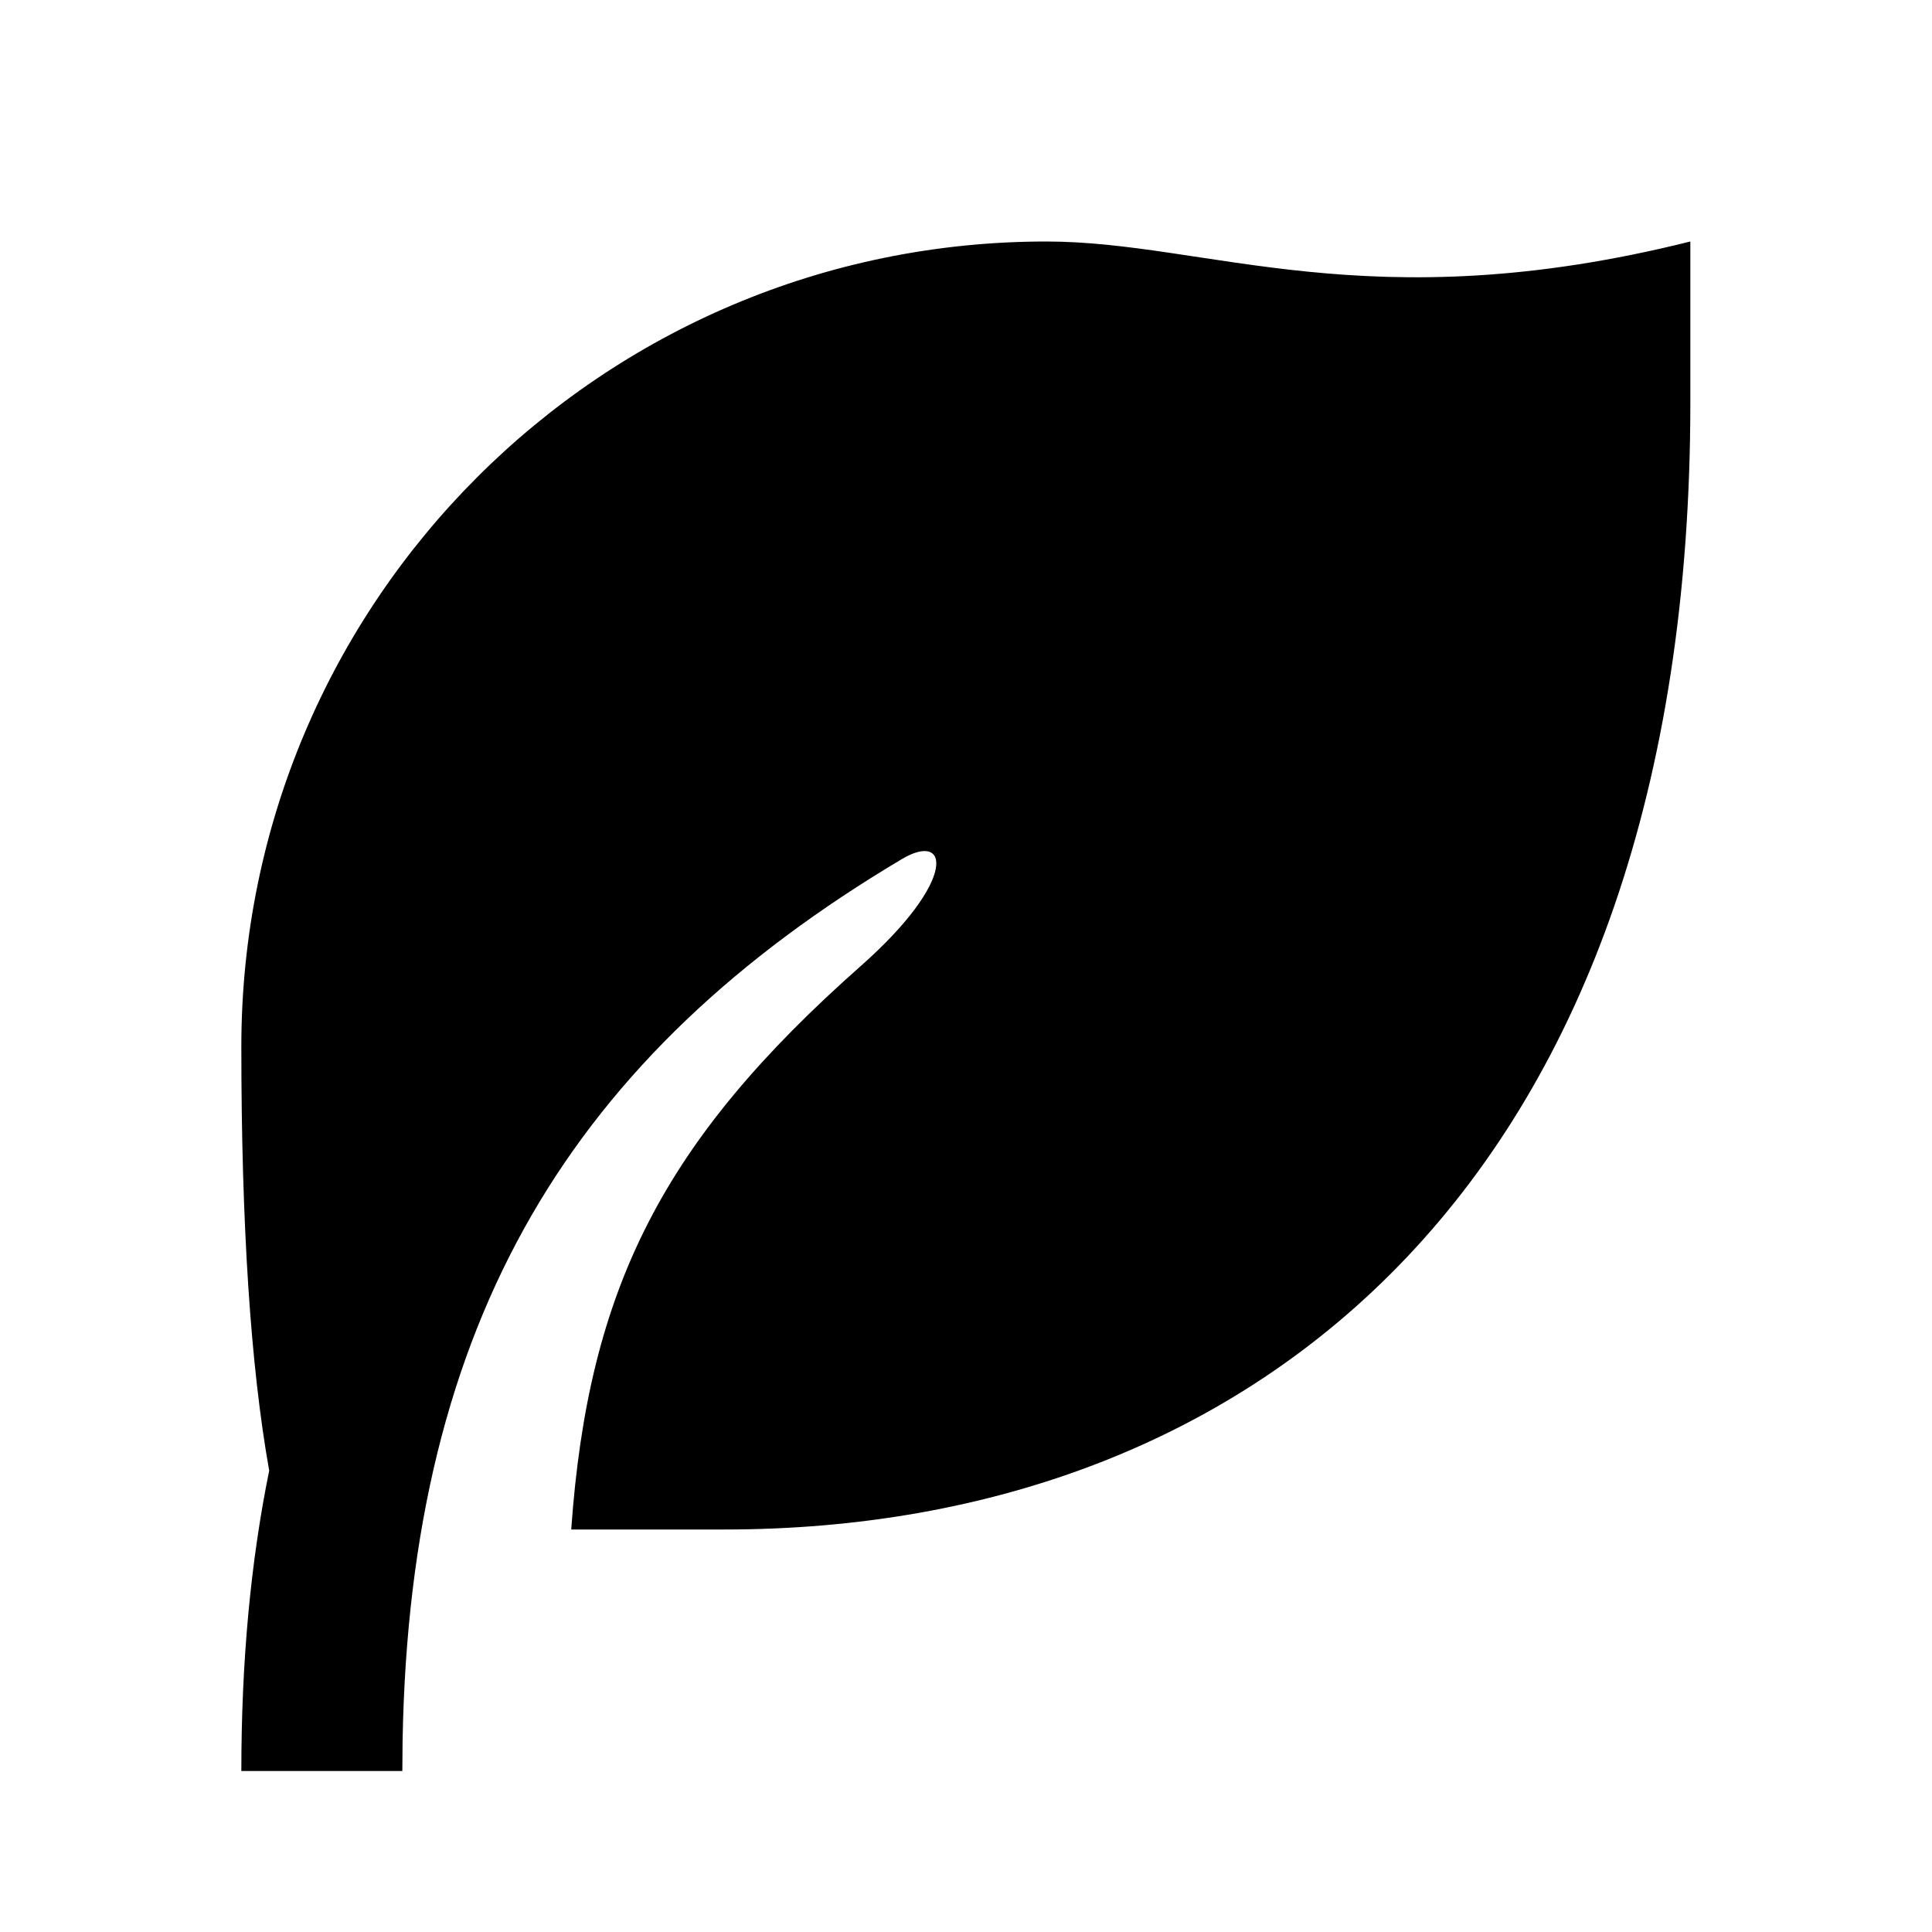
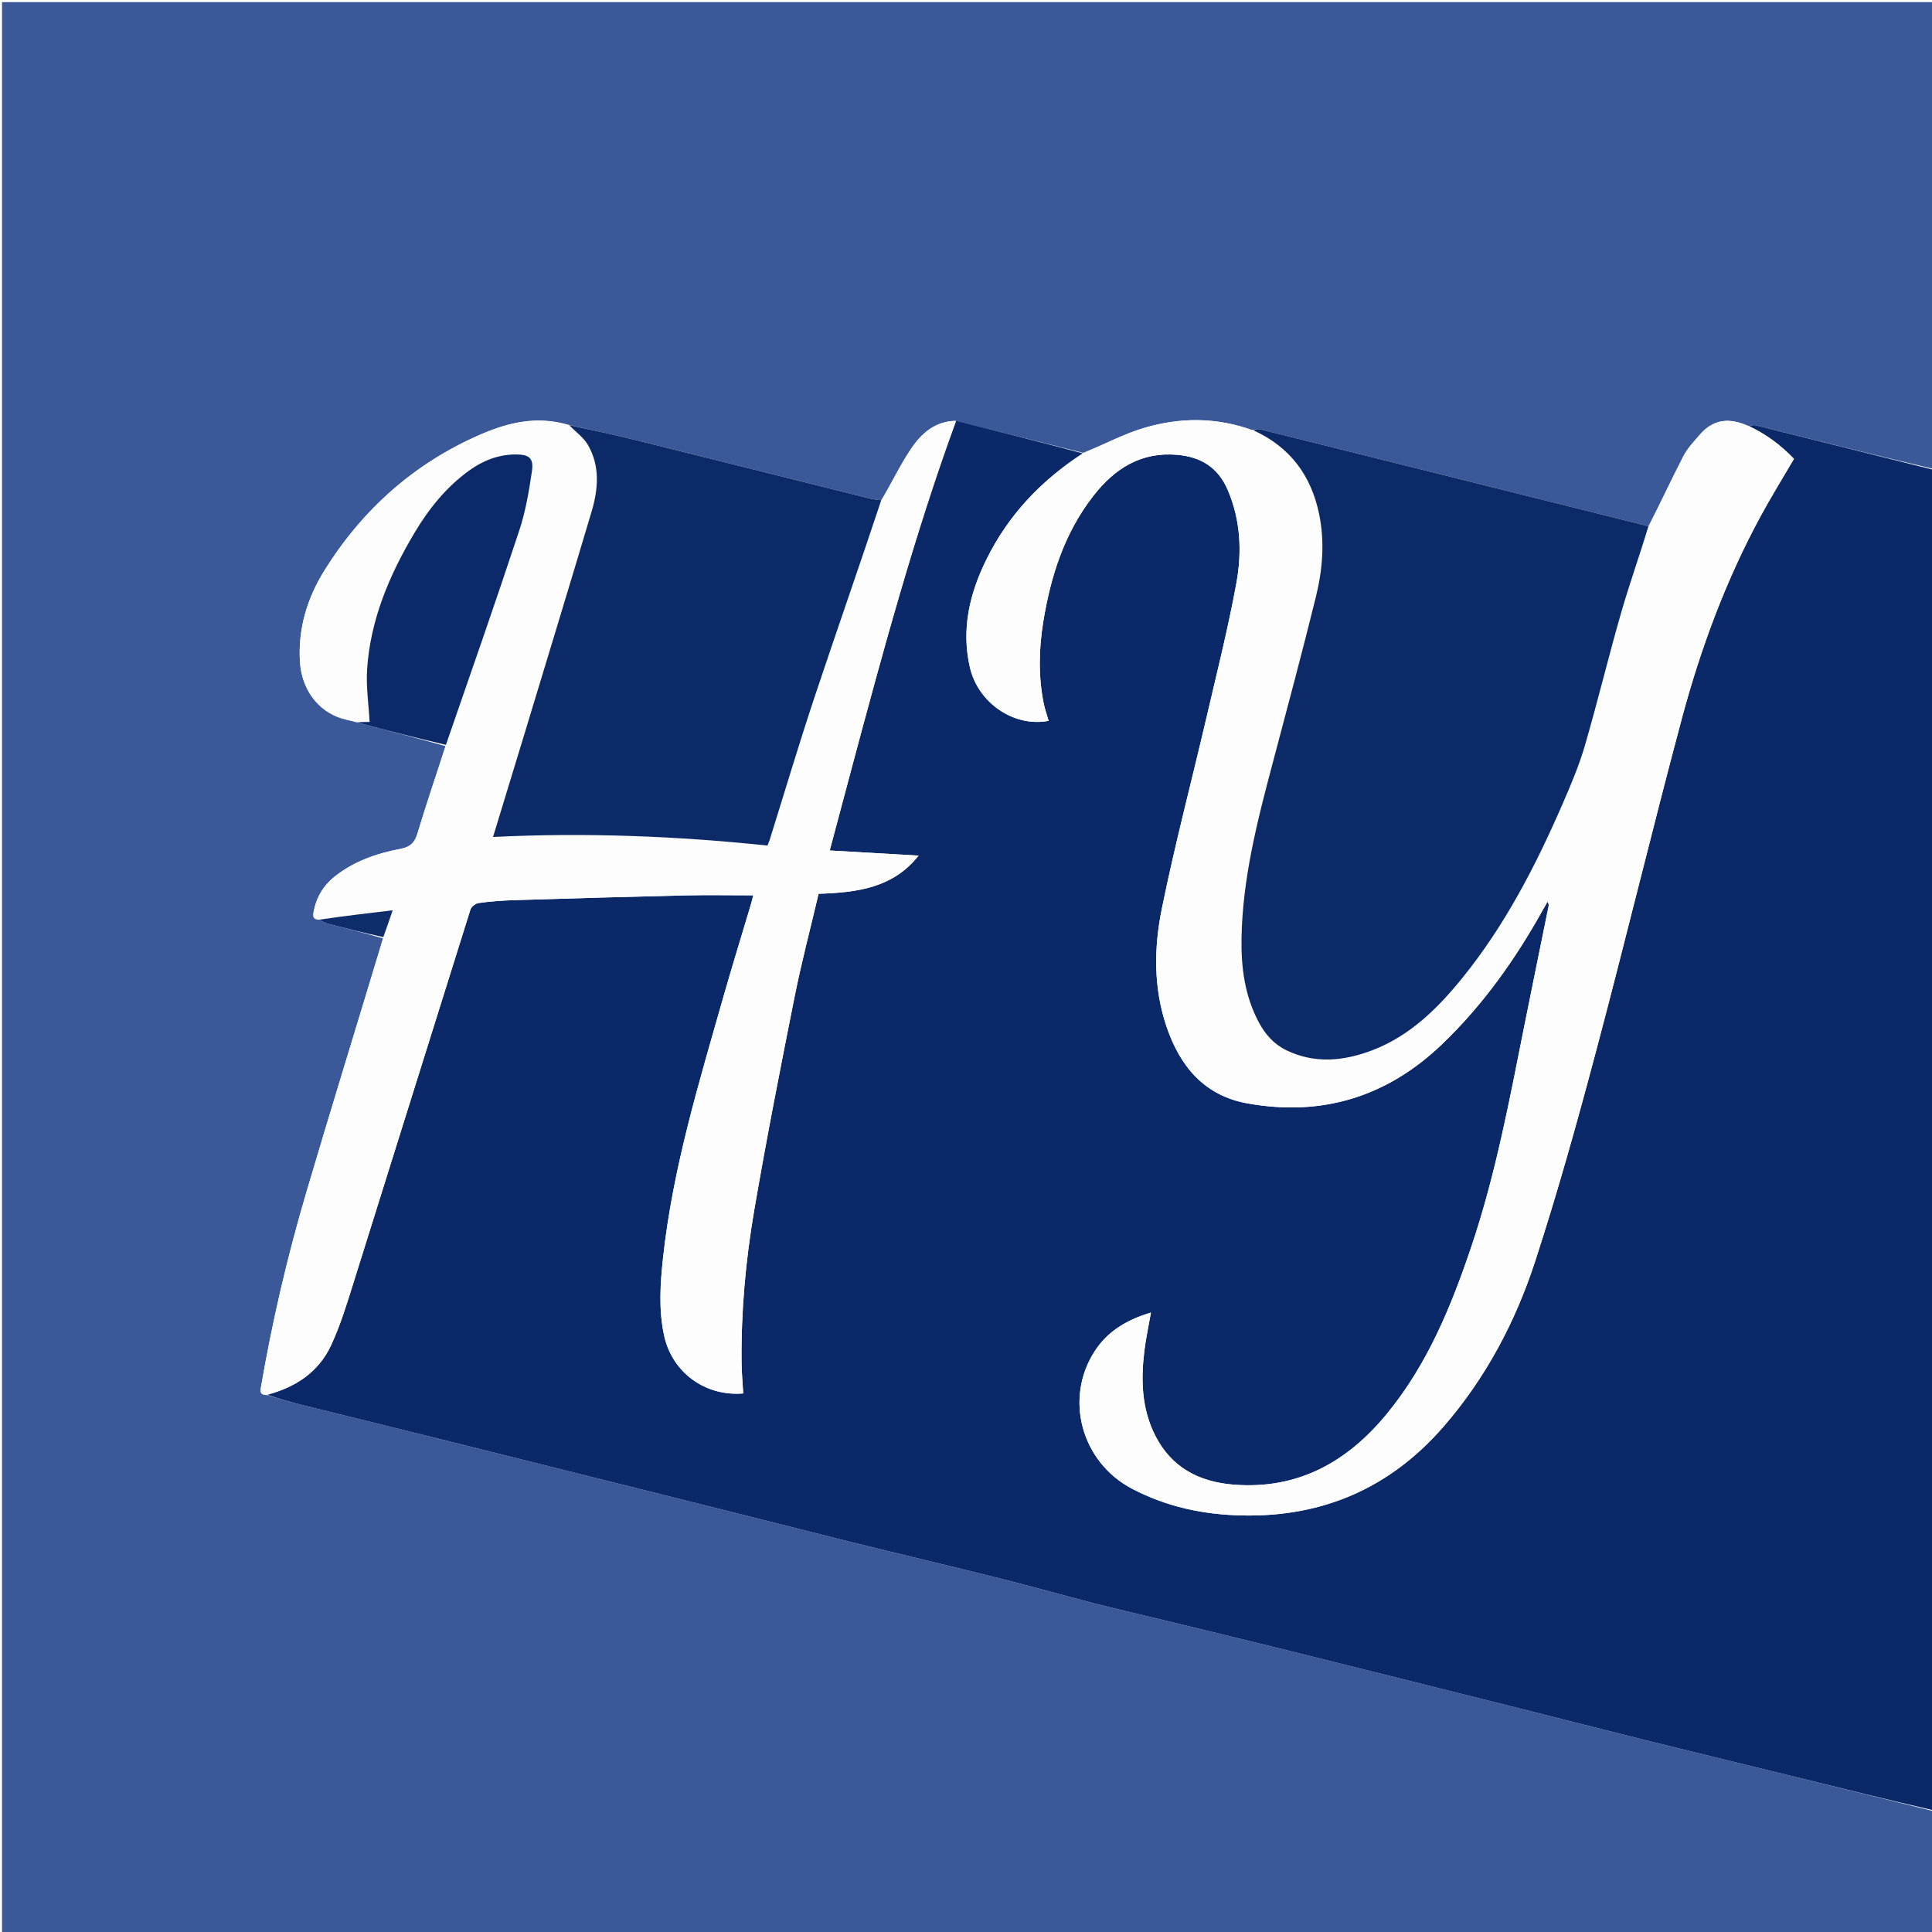
- <svg xmlns="http://www.w3.org/2000/svg" viewBox="0 0 24 24" fill="currentColor">
-   <path d="M20.998 3V5C20.998 14.627 15.626 19 8.998 19L7.096 19C7.308 15.988 8.245 14.165 10.694 11.999C11.898 10.934 11.796 10.319 11.203 10.672C7.119 13.102 5.091 16.386 5.001 21.63L4.998 22H2.998C2.998 20.637 3.114 19.4 3.344 18.268C3.113 16.974 2.998 15.218 2.998 13C2.998 7.477 7.475 3 12.998 3C14.998 3 16.998 4 20.998 3Z" />
+ <svg xmlns="http://www.w3.org/2000/svg" version="1.1" id="Layer_1" x="0px" y="0px" width="100%" viewBox="0 0 1024 1024" enable-background="new 0 0 1024 1024" xml:space="preserve">
+   <path fill="#3B5998" opacity="1" stroke="none" d=" M1025,960   C1025,981.664 1025,1003.328 1025,1024.994   C683.712,1024.996 342.423,1024.996 1.067,1024.996   C1.067,683.754 1.067,342.508 1.067,1.131   C342.333,1.131 683.667,1.131 1025,1.131   C1025,83.434 1025,165.757 1024.614,248.494   C992.908,241.044 961.591,233.169 930.255,225.369   C929.279,225.126 928.107,225.67 926.658,225.809   C916.855,221.345 908.254,221.977 901.123,230.217   C897.992,233.836 894.53,237.395 892.358,241.574   C885.962,253.879 880.136,266.482 873.694,278.932   C872.667,278.707 872.037,278.494 871.394,278.334   C803.498,261.372 735.602,244.408 667.69,227.51   C666.569,227.231 665.247,227.76 663.646,227.918   C644.654,221.111 625.64,221.215 606.971,226.633   C595.775,229.882 585.28,235.544 574.072,240.013   C551.382,234.284 529.091,228.665 506.393,223.055   C495.367,223.366 488.291,229.863 482.935,237.801   C477.113,246.428 472.604,255.942 467.068,265.126   C464.818,264.889 462.991,264.722 461.232,264.283   C419.888,253.971 378.563,243.582 337.207,233.323   C325.317,230.374 313.339,227.782 301.034,225.093   C284.551,220.251 269.303,223.949 254.559,230.356   C219.614,245.543 192.34,269.862 172.199,301.973   C162.952,316.715 157.864,333.029 158.99,350.844   C159.904,365.293 168.448,376.975 181.333,380.834   C183.854,381.589 186.463,382.047 189.301,382.906   C205.083,387.133 220.595,391.096 236.096,395.436   C231.095,411.131 225.871,426.379 221.246,441.806   C219.759,446.766 217.34,448.94 212.308,449.9   C199.65,452.316 187.563,456.465 177.304,464.667   C171.237,469.516 167.566,475.859 166.188,483.545   C165.751,485.985 166.191,487.42 169.129,487.443   C170.883,488.427 172.487,489.253 174.19,489.693   C183.763,492.169 193.361,494.552 202.983,497.347   C189.479,542.331 175.694,586.861 162.486,631.561   C152.389,665.729 144.269,700.401 138.265,735.547   C137.833,738.077 138.209,739.395 141.291,739.388   C147.92,741.374 154.261,743.209 160.662,744.801   C183.676,750.528 206.72,756.133 229.735,761.857   C261.748,769.819 293.746,777.847 325.75,785.846   C347.126,791.189 368.507,796.513 389.877,801.881   C409.656,806.85 429.402,811.95 449.2,816.843   C476.098,823.49 503.061,829.875 529.939,836.603   C546.653,840.786 563.236,845.485 579.922,849.781   C591.157,852.673 602.471,855.255 613.744,857.997   C636.621,863.562 659.517,869.052 682.365,874.733   C726.463,885.699 770.537,896.763 814.615,907.815   C834.529,912.808 854.408,917.941 874.337,922.878   C900.264,929.301 926.231,935.562 952.167,941.948   C976.454,947.928 1000.723,953.98 1025,960  z" />
+   <path fill="#0B2968" opacity="1" stroke="none" d=" M506.799,223.046   C529.091,228.665 551.382,234.284 573.851,240.292   C551.782,254.612 534.392,273.04 522.766,296.651   C513.879,314.7 509.43,333.479 514.059,353.69   C518.375,372.536 537.342,385.576 555.793,382.069   C554.886,378.879 553.747,375.738 553.113,372.497   C550.33,358.283 550.615,344.05 552.918,329.779   C556.841,305.475 564.123,282.56 579.51,262.803   C590.833,248.263 604.819,239.382 624.027,241.067   C636.488,242.159 645.607,247.757 650.71,259.652   C657.609,275.734 658.327,292.582 655.283,309.201   C650.916,333.048 644.981,356.615 639.474,380.245   C631.589,414.077 622.691,447.696 615.776,481.722   C611.59,502.317 611.33,523.473 618.231,543.968   C625.346,565.096 638.23,580.681 661.099,584.805   C700.672,591.94 735.162,581.388 764.315,553.452   C786.061,532.615 803.205,508.392 817.771,482.203   C818.569,480.769 819.394,479.35 820.206,477.925   C820.903,478.995 820.92,479.662 820.791,480.3   C816.531,501.319 812.2,522.324 807.997,543.355   C800.109,582.825 792.764,622.416 779.864,660.693   C769.182,692.389 756.616,723.112 735.111,749.312   C714.107,774.901 687.937,789.582 653.89,786.896   C635.666,785.459 620.989,777.942 612.342,760.975   C605.079,746.723 604.656,731.531 606.518,716.124   C607.328,709.42 608.784,702.793 610.025,695.679   C597.656,699.372 587.266,705.355 580.347,715.953   C563.836,741.244 573.164,774.995 600.054,789.077   C618.451,798.712 637.952,802.822 658.649,803.228   C701.719,804.072 737.269,788.282 765.318,755.885   C787.519,730.245 803.222,700.565 813.637,668.592   C825.581,631.926 835.946,594.707 845.862,557.427   C861.464,498.773 875.661,439.746 891.335,381.112   C901.366,343.587 914.847,307.203 933.5,272.96   C938.966,262.926 944.993,253.197 950.836,243.204   C943.818,235.89 936.018,230.062 927.026,225.847   C928.107,225.67 929.279,225.126 930.255,225.369   C961.591,233.169 992.908,241.044 1024.614,248.954   C1025,485.688 1025,722.375 1025,959.531   C1000.723,953.98 976.454,947.928 952.167,941.948   C926.231,935.562 900.264,929.301 874.337,922.878   C854.408,917.941 834.529,912.808 814.615,907.815   C770.537,896.763 726.463,885.699 682.365,874.733   C659.517,869.052 636.621,863.562 613.744,857.997   C602.471,855.255 591.157,852.673 579.922,849.781   C563.236,845.485 546.653,840.786 529.939,836.603   C503.061,829.875 476.098,823.49 449.2,816.843   C429.402,811.95 409.656,806.85 389.877,801.881   C368.507,796.513 347.126,791.189 325.75,785.846   C293.746,777.847 261.748,769.819 229.735,761.857   C206.72,756.133 183.676,750.528 160.662,744.801   C154.261,743.209 147.92,741.374 141.671,739.299   C156.82,735.272 168.9,727.134 175.449,713.08   C180.613,701.997 184.141,690.101 187.823,678.386   C208.384,612.965 228.75,547.483 249.343,482.073   C249.817,480.569 252.066,478.837 253.678,478.618   C259.774,477.787 265.941,477.299 272.095,477.109   C302.236,476.178 332.38,475.289 362.527,474.588   C374.641,474.306 386.766,474.541 399.275,474.541   C398.691,476.71 398.3,478.308 397.832,479.882   C392.99,496.152 387.963,512.37 383.318,528.696   C370.389,574.137 356.551,619.379 351.435,666.628   C349.943,680.404 349.017,694.169 352.004,707.908   C356.232,727.353 373.72,740.263 393.926,738.542   C393.619,733.101 393.097,727.653 393.039,722.2   C392.752,695.14 395.178,668.225 399.724,641.632   C406.196,603.769 413.621,566.061 421.134,528.386   C424.77,510.156 429.534,492.151 433.865,473.715   C454.066,473.077 473.324,470.683 486.858,453.488   C471.123,452.581 455.696,451.692 439.767,450.774   C443.6,436.398 447.316,422.425 451.05,408.458   C467.727,346.081 484.593,283.76 506.799,223.046  z" />
+   <path fill="#FDFDFE" opacity="1" stroke="none" d=" M926.658,225.809   C936.018,230.062 943.818,235.89 950.836,243.204   C944.993,253.197 938.966,262.926 933.5,272.96   C914.847,307.203 901.366,343.587 891.335,381.112   C875.661,439.746 861.464,498.773 845.862,557.427   C835.946,594.707 825.581,631.926 813.637,668.592   C803.222,700.565 787.519,730.245 765.318,755.885   C737.269,788.282 701.719,804.072 658.649,803.228   C637.952,802.822 618.451,798.712 600.054,789.077   C573.164,774.995 563.836,741.244 580.347,715.953   C587.266,705.355 597.656,699.372 610.025,695.679   C608.784,702.793 607.328,709.42 606.518,716.124   C604.656,731.531 605.079,746.723 612.342,760.975   C620.989,777.942 635.666,785.459 653.89,786.896   C687.937,789.582 714.107,774.901 735.111,749.312   C756.616,723.112 769.182,692.389 779.864,660.693   C792.764,622.416 800.109,582.825 807.997,543.355   C812.2,522.324 816.531,501.319 820.791,480.3   C820.92,479.662 820.903,478.995 820.206,477.925   C819.394,479.35 818.569,480.769 817.771,482.203   C803.205,508.392 786.061,532.615 764.315,553.452   C735.162,581.388 700.672,591.94 661.099,584.805   C638.23,580.681 625.346,565.096 618.231,543.968   C611.33,523.473 611.59,502.317 615.776,481.722   C622.691,447.696 631.589,414.077 639.474,380.245   C644.981,356.615 650.916,333.048 655.283,309.201   C658.327,292.582 657.609,275.734 650.71,259.652   C645.607,247.757 636.488,242.159 624.027,241.067   C604.819,239.382 590.833,248.263 579.51,262.803   C564.123,282.56 556.841,305.475 552.918,329.779   C550.615,344.05 550.33,358.283 553.113,372.497   C553.747,375.738 554.886,378.879 555.793,382.069   C537.342,385.576 518.375,372.536 514.059,353.69   C509.43,333.479 513.879,314.7 522.766,296.651   C534.392,273.04 551.782,254.612 574.249,240.401   C585.28,235.544 595.775,229.882 606.971,226.633   C625.64,221.215 644.654,221.111 663.959,228.077   C683.823,236.973 694.907,251.987 699.156,272.434   C702.244,287.295 700.983,302.058 697.414,316.502   C690.114,346.052 682.242,375.461 674.434,404.883   C666.359,435.309 658.534,465.75 658.031,497.523   C657.785,513.069 659.809,528.084 667.27,541.982   C670.645,548.27 675.22,553.461 681.755,556.633   C696.924,563.996 712.347,562.369 727.323,556.665   C747.225,549.085 761.949,534.541 775.073,518.335   C797.695,490.401 814,458.772 828.237,426.008   C832.603,415.962 836.927,405.793 839.982,395.305   C846.776,371.982 852.458,348.336 859.171,324.988   C863.625,309.499 869.08,294.298 874.086,278.968   C880.136,266.482 885.962,253.879 892.358,241.574   C894.53,237.395 897.992,233.836 901.123,230.217   C908.254,221.977 916.855,221.345 926.658,225.809  z" />
+   <path fill="#FDFDFE" opacity="1" stroke="none" d=" M506.393,223.055   C484.593,283.76 467.727,346.081 451.05,408.458   C447.316,422.425 443.6,436.398 439.767,450.774   C455.696,451.692 471.123,452.581 486.858,453.488   C473.324,470.683 454.066,473.077 433.865,473.715   C429.534,492.151 424.77,510.156 421.134,528.386   C413.621,566.061 406.196,603.769 399.724,641.632   C395.178,668.225 392.752,695.14 393.039,722.2   C393.097,727.653 393.619,733.101 393.926,738.542   C373.72,740.263 356.232,727.353 352.004,707.908   C349.017,694.169 349.943,680.404 351.435,666.628   C356.551,619.379 370.389,574.137 383.318,528.696   C387.963,512.37 392.99,496.152 397.832,479.882   C398.3,478.308 398.691,476.71 399.275,474.541   C386.766,474.541 374.641,474.306 362.527,474.588   C332.38,475.289 302.236,476.178 272.095,477.109   C265.941,477.299 259.774,477.787 253.678,478.618   C252.066,478.837 249.817,480.569 249.343,482.073   C228.75,547.483 208.384,612.965 187.823,678.386   C184.141,690.101 180.613,701.997 175.449,713.08   C168.9,727.134 156.82,735.272 141.411,739.037   C138.209,739.395 137.833,738.077 138.265,735.547   C144.269,700.401 152.389,665.729 162.486,631.561   C175.694,586.861 189.479,542.331 203.204,497.065   C204.864,492.072 206.335,487.742 208.128,482.462   C194.56,484.074 181.793,485.591 169.025,487.107   C166.191,487.42 165.751,485.985 166.188,483.545   C167.566,475.859 171.237,469.516 177.304,464.667   C187.563,456.465 199.65,452.316 212.308,449.9   C217.34,448.94 219.759,446.766 221.246,441.806   C225.871,426.379 231.095,411.131 236.336,395.167   C249.524,356.749 262.713,319.06 275.23,281.15   C278.584,270.992 280.408,260.232 281.949,249.606   C282.948,242.719 280.351,240.844 273.236,240.869   C264.064,240.902 255.938,244.146 248.654,249.402   C236.441,258.215 227.212,269.755 219.576,282.598   C206.342,304.858 196.375,328.384 194.586,354.518   C193.951,363.791 195.399,373.206 195.901,382.642   C193.995,382.642 191.513,382.642 189.031,382.642   C186.463,382.047 183.854,381.589 181.333,380.834   C168.448,376.975 159.904,365.293 158.99,350.844   C157.864,333.029 162.952,316.715 172.199,301.973   C192.34,269.862 219.614,245.543 254.559,230.356   C269.303,223.949 284.551,220.251 301.273,225.375   C305.176,228.967 309.319,231.853 311.608,235.811   C318.132,247.093 317.086,259.294 313.545,271.187   C301.676,311.05 289.533,350.832 277.47,390.638   C272.135,408.242 266.74,425.829 261.316,443.609   C310.21,441.199 358.557,443.091 406.778,448.176   C407.287,446.858 407.696,445.955 407.99,445.016   C415.839,419.957 423.314,394.774 431.603,369.861   C443.26,334.826 455.52,299.99 467.522,265.069   C472.604,255.942 477.113,246.428 482.935,237.801   C488.291,229.863 495.367,223.366 506.393,223.055  z" />
+   <path fill="#0C2968" opacity="1" stroke="none" d=" M873.694,278.932   C869.08,294.298 863.625,309.499 859.171,324.988   C852.458,348.336 846.776,371.982 839.982,395.305   C836.927,405.793 832.603,415.962 828.237,426.008   C814,458.772 797.695,490.401 775.073,518.335   C761.949,534.541 747.225,549.085 727.323,556.665   C712.347,562.369 696.924,563.996 681.755,556.633   C675.22,553.461 670.645,548.27 667.27,541.982   C659.809,528.084 657.785,513.069 658.031,497.523   C658.534,465.75 666.359,435.309 674.434,404.883   C682.242,375.461 690.114,346.052 697.414,316.502   C700.983,302.058 702.244,287.295 699.156,272.434   C694.907,251.987 683.823,236.973 664.331,228.07   C665.247,227.76 666.569,227.231 667.69,227.51   C735.602,244.408 803.498,261.372 871.394,278.334   C872.037,278.494 872.667,278.707 873.694,278.932  z" />
+   <path fill="#0C2A68" opacity="1" stroke="none" d=" M467.068,265.126   C455.52,299.99 443.26,334.826 431.603,369.861   C423.314,394.774 415.839,419.957 407.99,445.016   C407.696,445.955 407.287,446.858 406.778,448.176   C358.557,443.091 310.21,441.199 261.316,443.609   C266.74,425.829 272.135,408.242 277.47,390.638   C289.533,350.832 301.676,311.05 313.545,271.187   C317.086,259.294 318.132,247.093 311.608,235.811   C309.319,231.853 305.176,228.967 301.641,225.309   C313.339,227.782 325.317,230.374 337.207,233.323   C378.563,243.582 419.888,253.971 461.232,264.283   C462.991,264.722 464.818,264.889 467.068,265.126  z" />
+   <path fill="#0C2A69" opacity="1" stroke="none" d=" M189.301,382.906   C191.513,382.642 193.995,382.642 195.901,382.642   C195.399,373.206 193.951,363.791 194.586,354.518   C196.375,328.384 206.342,304.858 219.576,282.598   C227.212,269.755 236.441,258.215 248.654,249.402   C255.938,244.146 264.064,240.902 273.236,240.869   C280.351,240.844 282.948,242.719 281.949,249.606   C280.408,260.232 278.584,270.992 275.23,281.15   C262.713,319.06 249.524,356.749 236.347,394.79   C220.595,391.096 205.083,387.133 189.301,382.906  z" />
+   <path fill="#102D6B" opacity="1" stroke="none" d=" M169.129,487.443   C181.793,485.591 194.56,484.074 208.128,482.462   C206.335,487.742 204.864,492.072 203.171,496.684   C193.361,494.552 183.763,492.169 174.19,489.693   C172.487,489.253 170.883,488.427 169.129,487.443  z" />
</svg>
